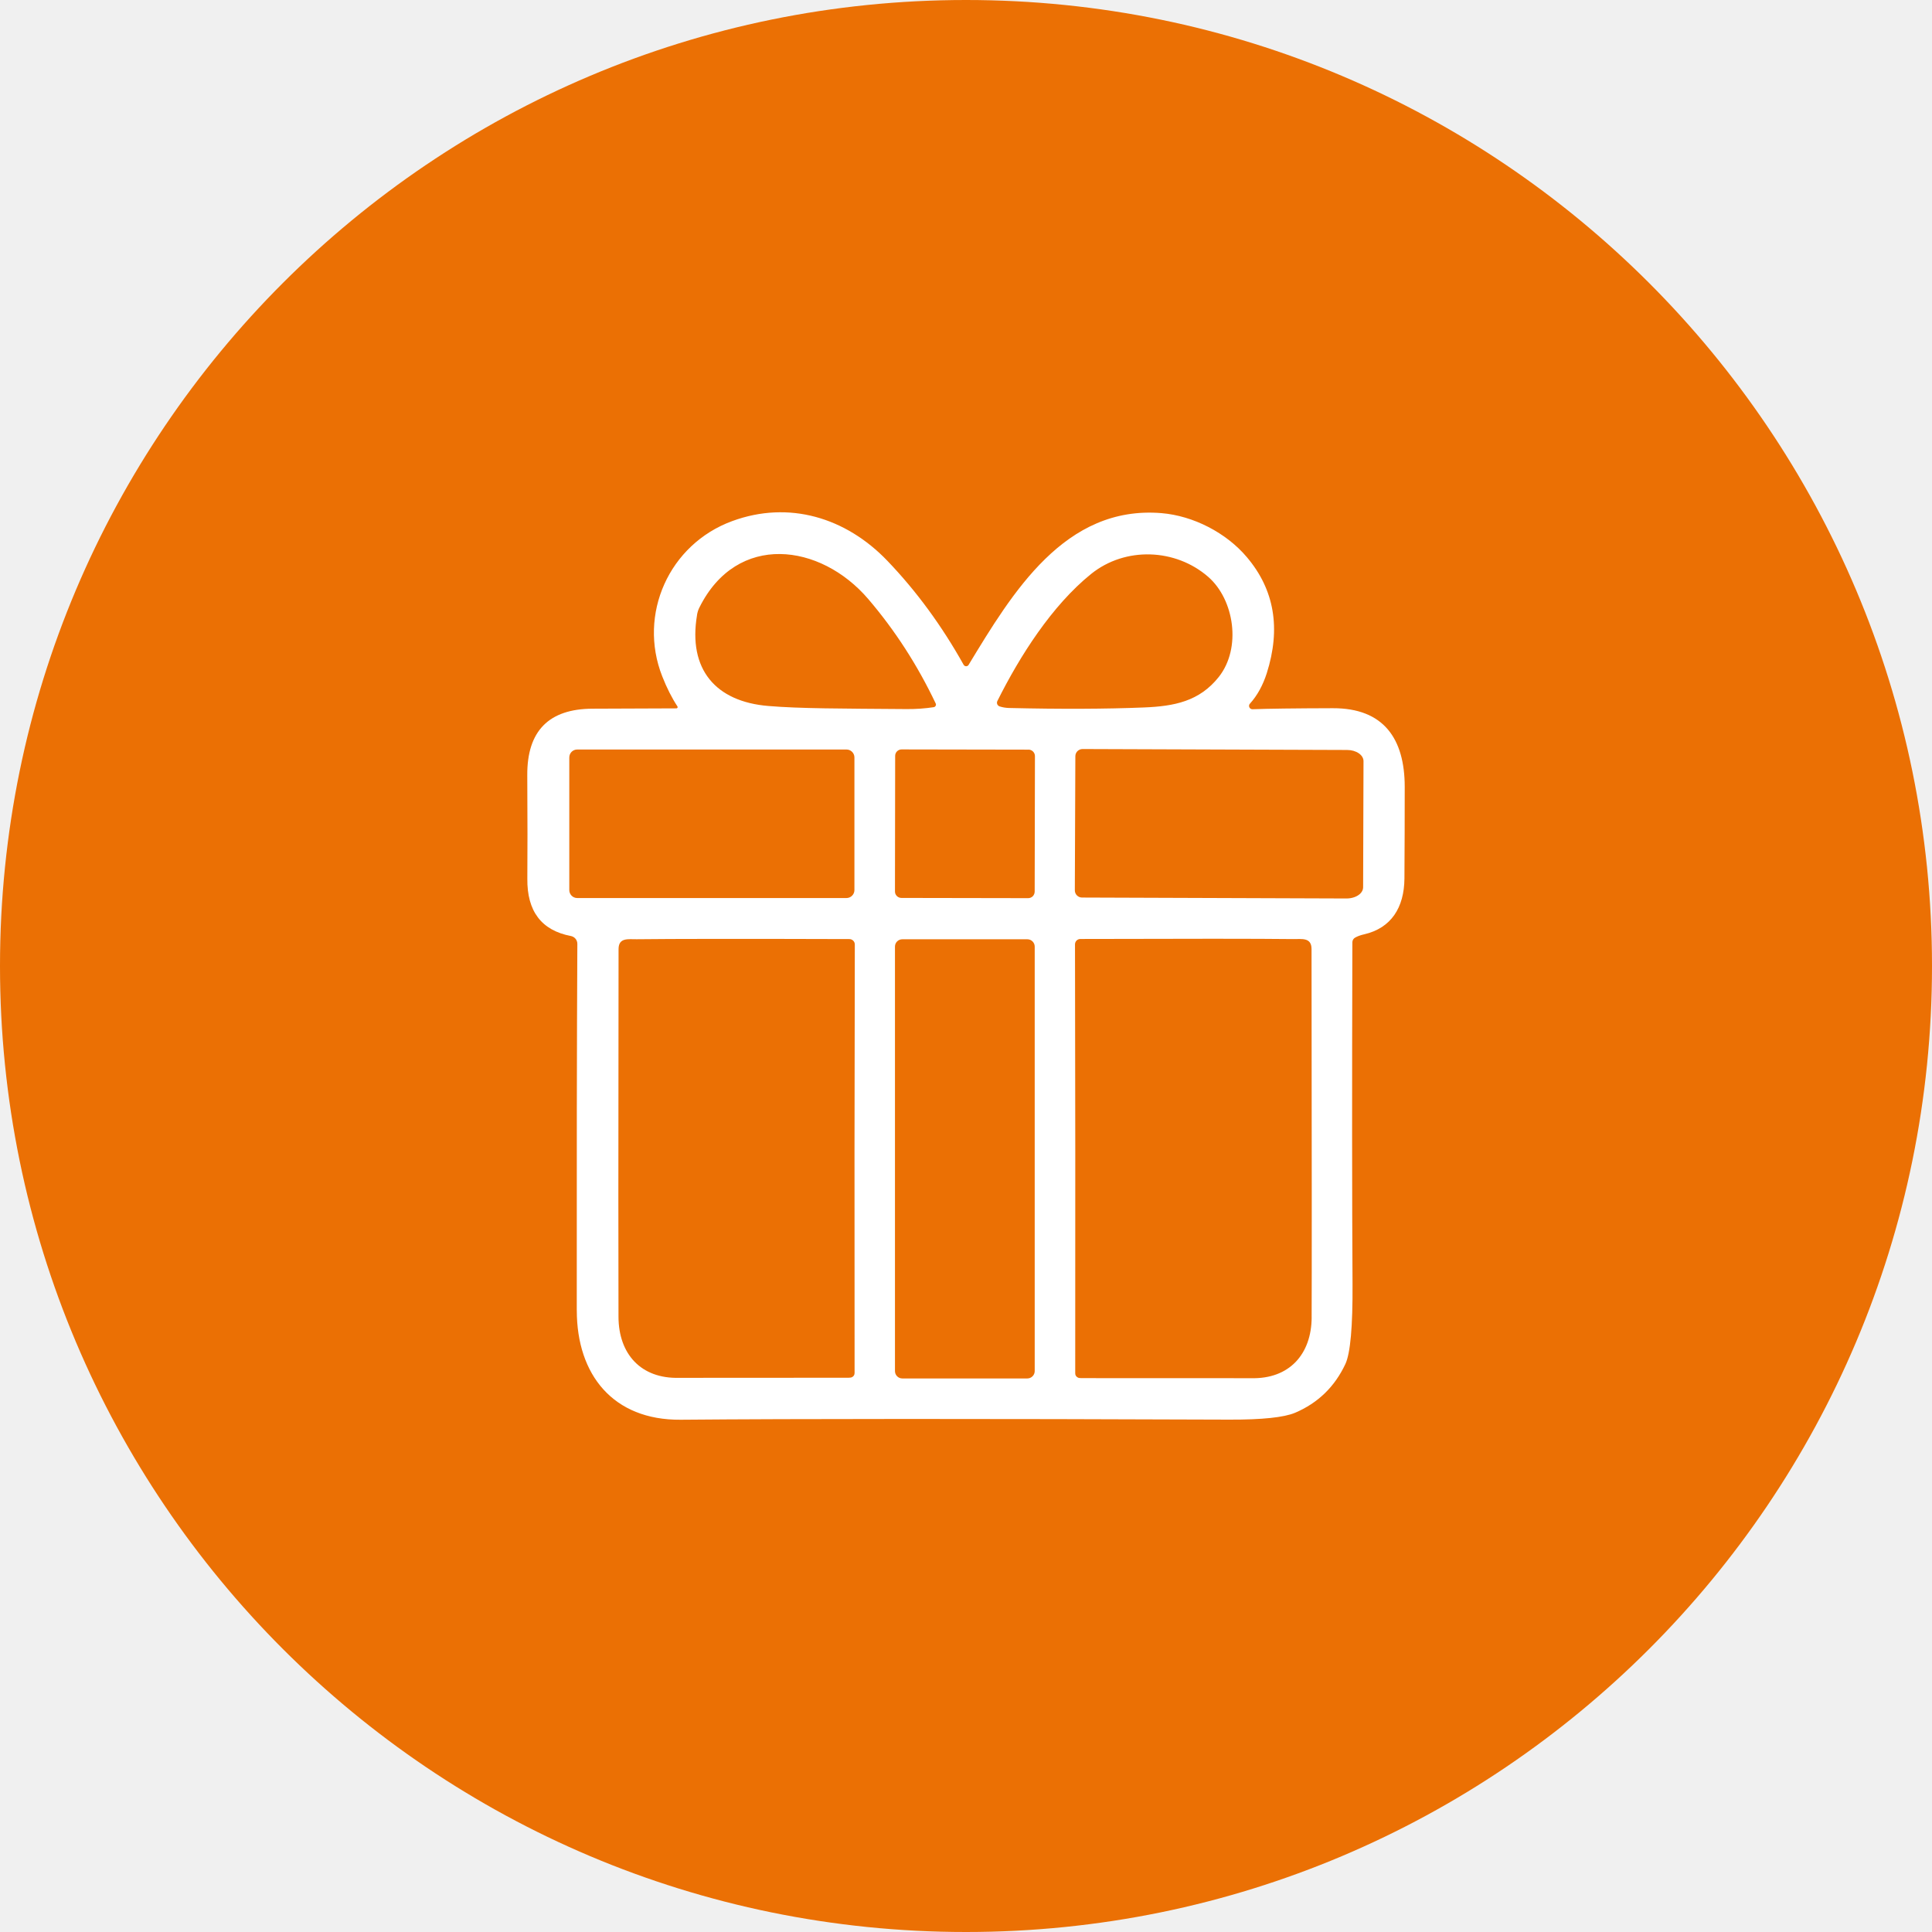
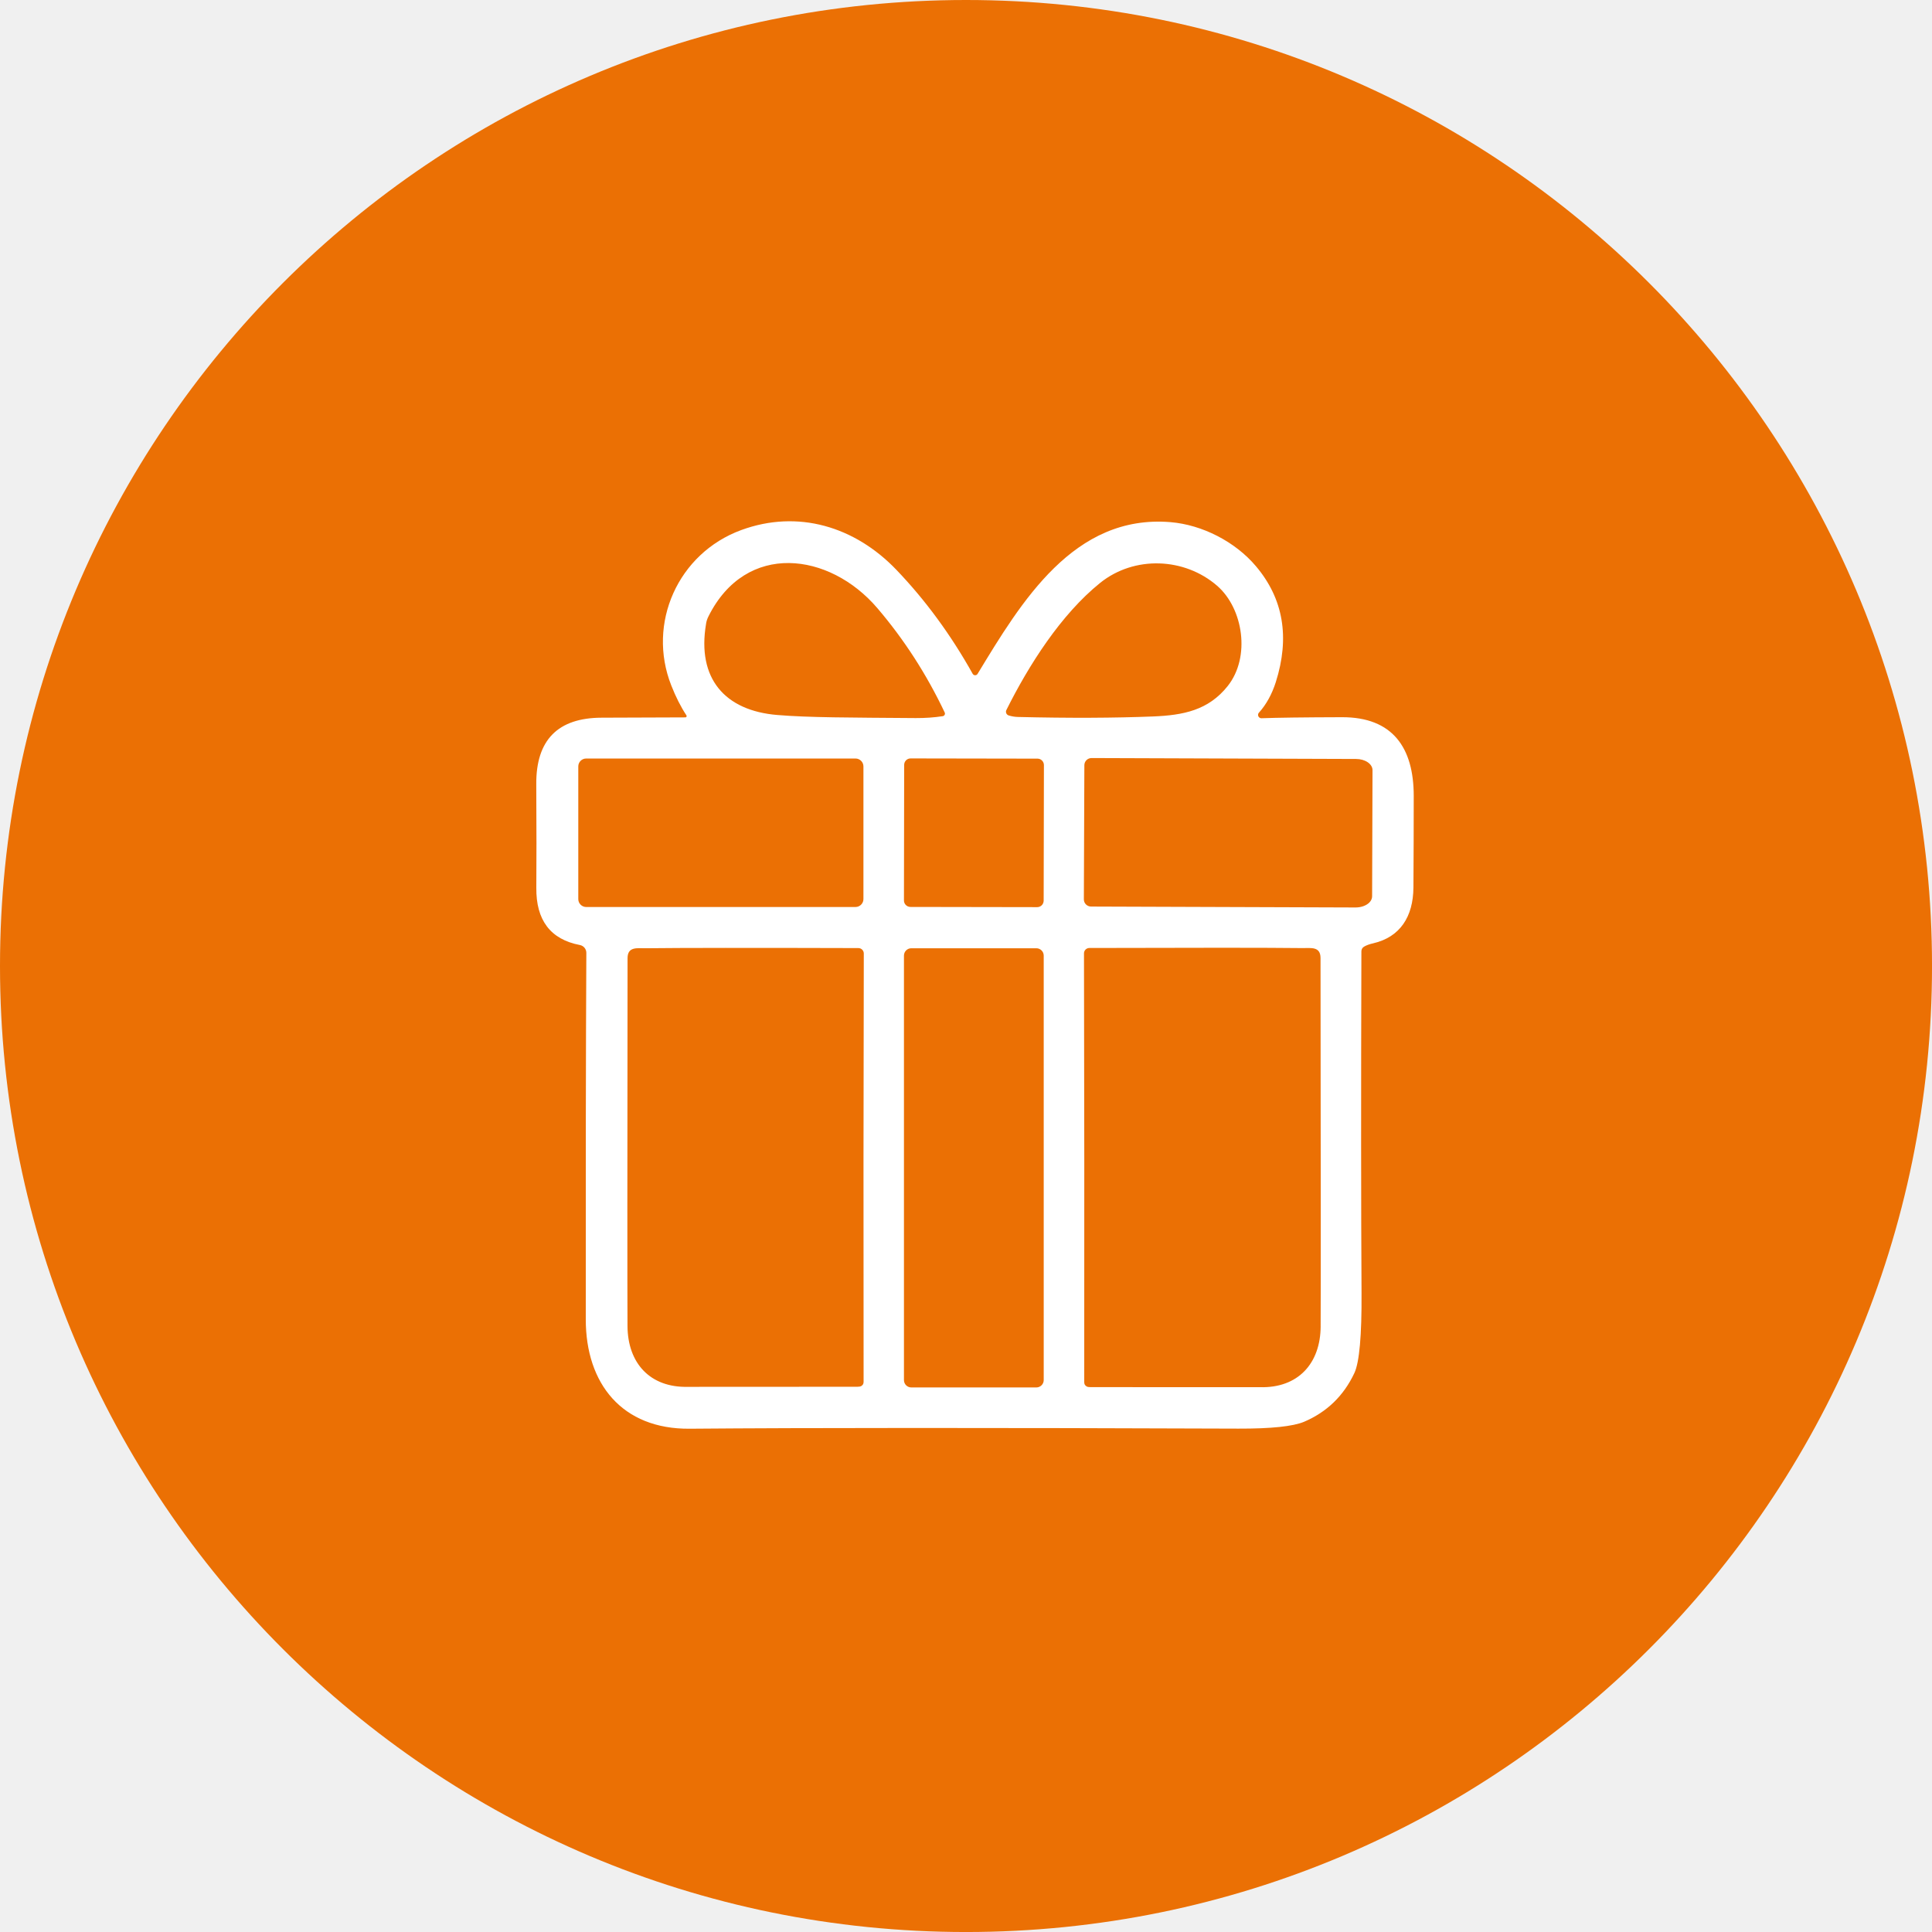
- <svg xmlns="http://www.w3.org/2000/svg" preserveAspectRatio="none" overflow="visible" style="display: block;" width="60" height="60" viewBox="0 0 60 60" fill="none">
+ <svg xmlns="http://www.w3.org/2000/svg" preserveAspectRatio="none" overflow="visible" style="display: block;" width="107.003" height="107.003" viewBox="0 0 107.003 107.003" fill="none">
  <g id="Como participar / Ãcone">
-     <circle id="CÃ­rculo" cx="30" cy="30" r="30" fill="#EB7004" />
-     <g id="Ãcone presente" clip-path="url(#clip0_0_175)">
-       <path id="Vector" d="M17.913 40.696C17.913 42.693 19.04 44.108 21.137 44.091C24.774 44.06 30.455 44.059 38.182 44.088C39.197 44.091 39.877 44.019 40.219 43.875C40.93 43.572 41.45 43.068 41.782 42.361C41.937 42.028 42.012 41.198 42.004 39.875C41.988 37.246 41.987 33.711 41.999 29.265C41.999 29.203 42.031 29.148 42.085 29.118C42.157 29.077 42.25 29.042 42.366 29.016C43.203 28.823 43.608 28.188 43.616 27.285C43.622 26.317 43.625 25.366 43.625 24.433C43.623 22.949 42.978 21.988 41.39 21.994C40.211 21.997 39.38 22.008 38.9 22.026C38.871 22.027 38.844 22.016 38.825 21.999C38.814 21.988 38.804 21.976 38.8 21.964C38.788 21.938 38.788 21.91 38.798 21.884C38.801 21.873 38.809 21.862 38.819 21.852C39.047 21.598 39.219 21.284 39.34 20.909C39.783 19.516 39.578 18.314 38.725 17.306C38.084 16.544 37.058 16.019 36.074 15.936C33.068 15.687 31.438 18.41 30.08 20.649C30.072 20.662 30.061 20.673 30.048 20.679C30.048 20.679 30.046 20.679 30.046 20.681C30.018 20.695 29.986 20.694 29.96 20.679C29.954 20.676 29.948 20.671 29.943 20.665C29.936 20.66 29.933 20.654 29.928 20.648C29.248 19.432 28.459 18.356 27.558 17.416C26.27 16.072 24.502 15.535 22.739 16.183C20.777 16.903 19.806 19.079 20.567 21.006C20.708 21.364 20.865 21.675 21.039 21.939C21.042 21.944 21.044 21.95 21.044 21.955C21.046 21.96 21.046 21.966 21.042 21.971C21.042 21.972 21.042 21.974 21.041 21.976C21.041 21.98 21.038 21.983 21.035 21.985C21.03 21.993 21.02 21.998 21.011 21.999C21.007 21.999 20.139 22.003 18.407 22.009C17.044 22.012 16.367 22.701 16.375 24.074C16.383 25.448 16.383 26.519 16.377 27.287C16.365 28.3 16.817 28.895 17.73 29.069C17.846 29.092 17.93 29.193 17.93 29.312C17.914 32.371 17.909 36.165 17.912 40.695V40.696L17.913 40.696ZM26.54 42.637C26.54 42.696 26.515 42.74 26.462 42.768C26.438 42.781 26.4 42.787 26.35 42.787C22.866 42.787 21.112 42.789 21.087 42.79C19.907 42.821 19.213 42.052 19.208 40.9C19.202 39.71 19.202 35.901 19.21 29.475C19.211 29.109 19.515 29.172 19.771 29.169C20.878 29.156 23.08 29.154 26.379 29.164C26.471 29.164 26.547 29.239 26.547 29.332C26.537 33.452 26.534 37.886 26.54 42.636V42.637ZM32.134 42.58C32.134 42.705 32.031 42.809 31.906 42.809H28.022C27.895 42.809 27.794 42.705 27.794 42.58V29.398C27.794 29.272 27.895 29.17 28.022 29.17H31.906C32.031 29.17 32.134 29.272 32.134 29.398V42.58ZM40.735 40.909C40.73 42.063 40.035 42.831 38.854 42.801C38.829 42.799 37.073 42.799 33.585 42.799C33.532 42.799 33.494 42.793 33.472 42.78C33.418 42.751 33.392 42.707 33.392 42.649C33.397 37.893 33.394 33.452 33.385 29.329C33.385 29.235 33.459 29.161 33.552 29.161C36.855 29.151 39.06 29.151 40.168 29.164C40.425 29.167 40.729 29.104 40.731 29.471C40.739 35.904 40.74 39.716 40.734 40.91L40.735 40.909ZM41.835 23.291C42.117 23.291 42.345 23.446 42.345 23.638L42.333 27.558C42.333 27.593 42.325 27.628 42.309 27.662C42.294 27.694 42.272 27.724 42.243 27.753C42.151 27.843 41.995 27.903 41.819 27.903L33.604 27.874H33.602C33.479 27.873 33.379 27.772 33.38 27.649L33.396 23.485C33.396 23.361 33.497 23.262 33.62 23.262L41.835 23.291ZM30.975 21.769C31.671 20.374 32.669 18.805 33.886 17.824C34.949 16.969 36.508 17.033 37.52 17.913C38.333 18.619 38.562 20.127 37.849 21.025C37.247 21.782 36.468 21.933 35.526 21.971C34.345 22.019 32.947 22.025 31.332 21.987C31.233 21.984 31.138 21.968 31.046 21.939C31.04 21.936 31.033 21.934 31.027 21.931C31.017 21.926 31.008 21.92 31.002 21.913C31.002 21.913 30.998 21.91 30.997 21.909C30.989 21.902 30.984 21.894 30.979 21.887C30.963 21.859 30.957 21.826 30.965 21.796C30.966 21.786 30.97 21.778 30.974 21.769L30.975 21.769ZM31.939 23.28C32.051 23.28 32.141 23.371 32.141 23.481L32.133 27.69C32.133 27.717 32.126 27.744 32.117 27.768C32.107 27.794 32.091 27.815 32.074 27.834C32.037 27.87 31.986 27.893 31.931 27.893L27.993 27.886C27.882 27.885 27.792 27.794 27.794 27.683L27.8 23.474C27.8 23.363 27.891 23.273 28.001 23.274L31.939 23.281V23.28ZM21.646 19.102C21.659 19.014 21.686 18.932 21.726 18.856C22.892 16.529 25.478 16.867 26.963 18.602C27.795 19.575 28.494 20.657 29.059 21.847C29.062 21.854 29.064 21.862 29.066 21.868C29.07 21.895 29.061 21.921 29.043 21.938C29.04 21.943 29.035 21.946 29.03 21.949C29.021 21.956 29.01 21.96 28.999 21.962C28.729 22.003 28.45 22.023 28.159 22.021C26.101 22.005 24.837 22.007 23.863 21.925C22.227 21.791 21.363 20.789 21.647 19.102H21.646ZM17.925 27.889C17.789 27.889 17.68 27.777 17.68 27.642V23.523C17.68 23.387 17.789 23.277 17.925 23.277H26.29C26.424 23.277 26.535 23.387 26.535 23.523V27.642C26.535 27.777 26.424 27.889 26.29 27.889H17.925Z" fill="white" />
+     <circle id="CÃ­rculo" cx="53.502" cy="53.502" r="53.502" fill="#EB7004" />
+     <g id="Ãcone presente" clip-path="url(#clip0_0_208)">
+       <path id="Vector" d="M32.443 73.076C32.443 76.636 34.453 79.161 38.194 79.129C44.679 79.075 54.812 79.073 68.592 79.124C70.402 79.129 71.615 79.001 72.225 78.745C73.492 78.204 74.419 77.305 75.012 76.045C75.289 75.45 75.422 73.97 75.408 71.61C75.38 66.923 75.377 60.618 75.4 52.69C75.4 52.579 75.456 52.481 75.553 52.427C75.68 52.353 75.846 52.291 76.053 52.245C77.546 51.9 78.268 50.769 78.282 49.158C78.293 47.431 78.299 45.736 78.299 44.072C78.296 41.425 77.146 39.711 74.313 39.722C72.209 39.728 70.728 39.748 69.872 39.779C69.821 39.782 69.772 39.762 69.738 39.731C69.719 39.711 69.701 39.691 69.693 39.668C69.673 39.623 69.673 39.572 69.69 39.526C69.696 39.506 69.71 39.486 69.727 39.469C70.134 39.016 70.442 38.455 70.657 37.788C71.446 35.303 71.082 33.16 69.561 31.361C68.416 30.002 66.586 29.066 64.832 28.919C59.471 28.474 56.565 33.331 54.142 37.324C54.128 37.346 54.108 37.366 54.085 37.378C54.085 37.378 54.083 37.378 54.083 37.38C54.031 37.406 53.975 37.403 53.929 37.378C53.918 37.372 53.907 37.363 53.898 37.352C53.887 37.344 53.881 37.332 53.873 37.321C52.66 35.153 51.251 33.234 49.645 31.558C47.347 29.161 44.194 28.204 41.051 29.358C37.551 30.644 35.821 34.523 37.177 37.96C37.428 38.599 37.709 39.154 38.02 39.624C38.025 39.632 38.028 39.644 38.028 39.652C38.031 39.661 38.031 39.672 38.025 39.681C38.025 39.684 38.025 39.686 38.022 39.689C38.022 39.698 38.017 39.703 38.011 39.706C38.002 39.721 37.986 39.729 37.968 39.732C37.963 39.732 36.414 39.737 33.326 39.749C30.895 39.755 29.687 40.983 29.701 43.431C29.715 45.882 29.715 47.792 29.704 49.162C29.684 50.968 30.49 52.029 32.118 52.34C32.324 52.38 32.474 52.56 32.474 52.773C32.446 58.228 32.438 64.994 32.443 73.074V73.076L32.443 73.076ZM47.83 76.536C47.83 76.641 47.784 76.721 47.691 76.77C47.648 76.793 47.58 76.805 47.491 76.805C41.276 76.805 38.15 76.807 38.105 76.81C36.001 76.864 34.763 75.494 34.754 73.439C34.743 71.316 34.743 64.524 34.757 53.065C34.76 52.411 35.3 52.523 35.758 52.518C37.732 52.495 41.659 52.492 47.542 52.509C47.706 52.509 47.841 52.643 47.841 52.809C47.824 60.156 47.818 68.064 47.83 76.535V76.536ZM57.806 76.436C57.806 76.659 57.622 76.843 57.399 76.843H50.472C50.247 76.843 50.065 76.659 50.065 76.436V52.927C50.065 52.701 50.247 52.519 50.472 52.519H57.399C57.622 52.519 57.806 52.701 57.806 52.927V76.436ZM73.144 73.455C73.136 75.512 71.897 76.883 69.791 76.829C69.745 76.826 66.613 76.826 60.393 76.826C60.3 76.826 60.232 76.814 60.192 76.792C60.095 76.741 60.05 76.661 60.05 76.557C60.059 68.076 60.053 60.156 60.036 52.803C60.036 52.636 60.169 52.504 60.335 52.504C66.225 52.486 70.157 52.486 72.133 52.509C72.591 52.515 73.134 52.401 73.137 53.056C73.151 64.53 73.154 71.328 73.143 73.456L73.144 73.455ZM75.106 42.035C75.609 42.035 76.016 42.312 76.016 42.654L75.994 49.645C75.994 49.708 75.98 49.77 75.951 49.83C75.926 49.887 75.886 49.941 75.835 49.992C75.67 50.154 75.391 50.26 75.078 50.26L60.427 50.209H60.425C60.205 50.206 60.026 50.027 60.029 49.807L60.057 42.38C60.057 42.16 60.236 41.984 60.456 41.984L75.106 42.035ZM55.739 39.322C56.98 36.834 58.759 34.035 60.929 32.285C62.826 30.76 65.606 30.875 67.412 32.444C68.862 33.704 69.269 36.392 67.998 37.994C66.924 39.344 65.535 39.613 63.856 39.681C61.749 39.766 59.256 39.778 56.375 39.709C56.199 39.704 56.03 39.675 55.865 39.624C55.854 39.618 55.843 39.616 55.831 39.61C55.814 39.601 55.797 39.59 55.786 39.579C55.786 39.579 55.78 39.573 55.778 39.57C55.763 39.559 55.755 39.545 55.746 39.53C55.718 39.482 55.707 39.422 55.721 39.368C55.724 39.352 55.729 39.337 55.738 39.32L55.739 39.322ZM57.459 42.016C57.657 42.016 57.817 42.177 57.817 42.375L57.803 49.881C57.803 49.929 57.792 49.978 57.775 50.02C57.758 50.066 57.729 50.102 57.698 50.137C57.633 50.202 57.542 50.242 57.444 50.242L50.421 50.23C50.223 50.227 50.062 50.066 50.065 49.868L50.077 42.362C50.077 42.163 50.238 42.003 50.435 42.005L57.459 42.017V42.016ZM39.102 34.564C39.124 34.408 39.173 34.262 39.244 34.126C41.325 29.976 45.936 30.58 48.584 33.672C50.068 35.408 51.315 37.338 52.322 39.461C52.328 39.472 52.331 39.486 52.334 39.498C52.342 39.546 52.325 39.591 52.294 39.623C52.288 39.631 52.28 39.637 52.271 39.642C52.254 39.654 52.234 39.662 52.214 39.665C51.733 39.739 51.236 39.773 50.716 39.77C47.047 39.742 44.793 39.745 43.055 39.6C40.137 39.36 38.597 37.573 39.103 34.564H39.102ZM32.466 50.234C32.224 50.234 32.028 50.035 32.028 49.796V42.448C32.028 42.206 32.224 42.01 32.466 42.01H47.383C47.623 42.01 47.821 42.206 47.821 42.448V49.796C47.821 50.035 47.623 50.234 47.383 50.234H32.466Z" fill="white" />
    </g>
  </g>
  <defs>
-     <clipPath id="clip0_0_175">
-       <rect width="27.25" height="28.182" fill="white" transform="translate(16.3749 15.9091)" />
+     <clipPath id="clip0_0_208">
+       <rect width="48.598" height="50.259" fill="white" transform="translate(29.7012 28.8705)" />
    </clipPath>
  </defs>
</svg>
